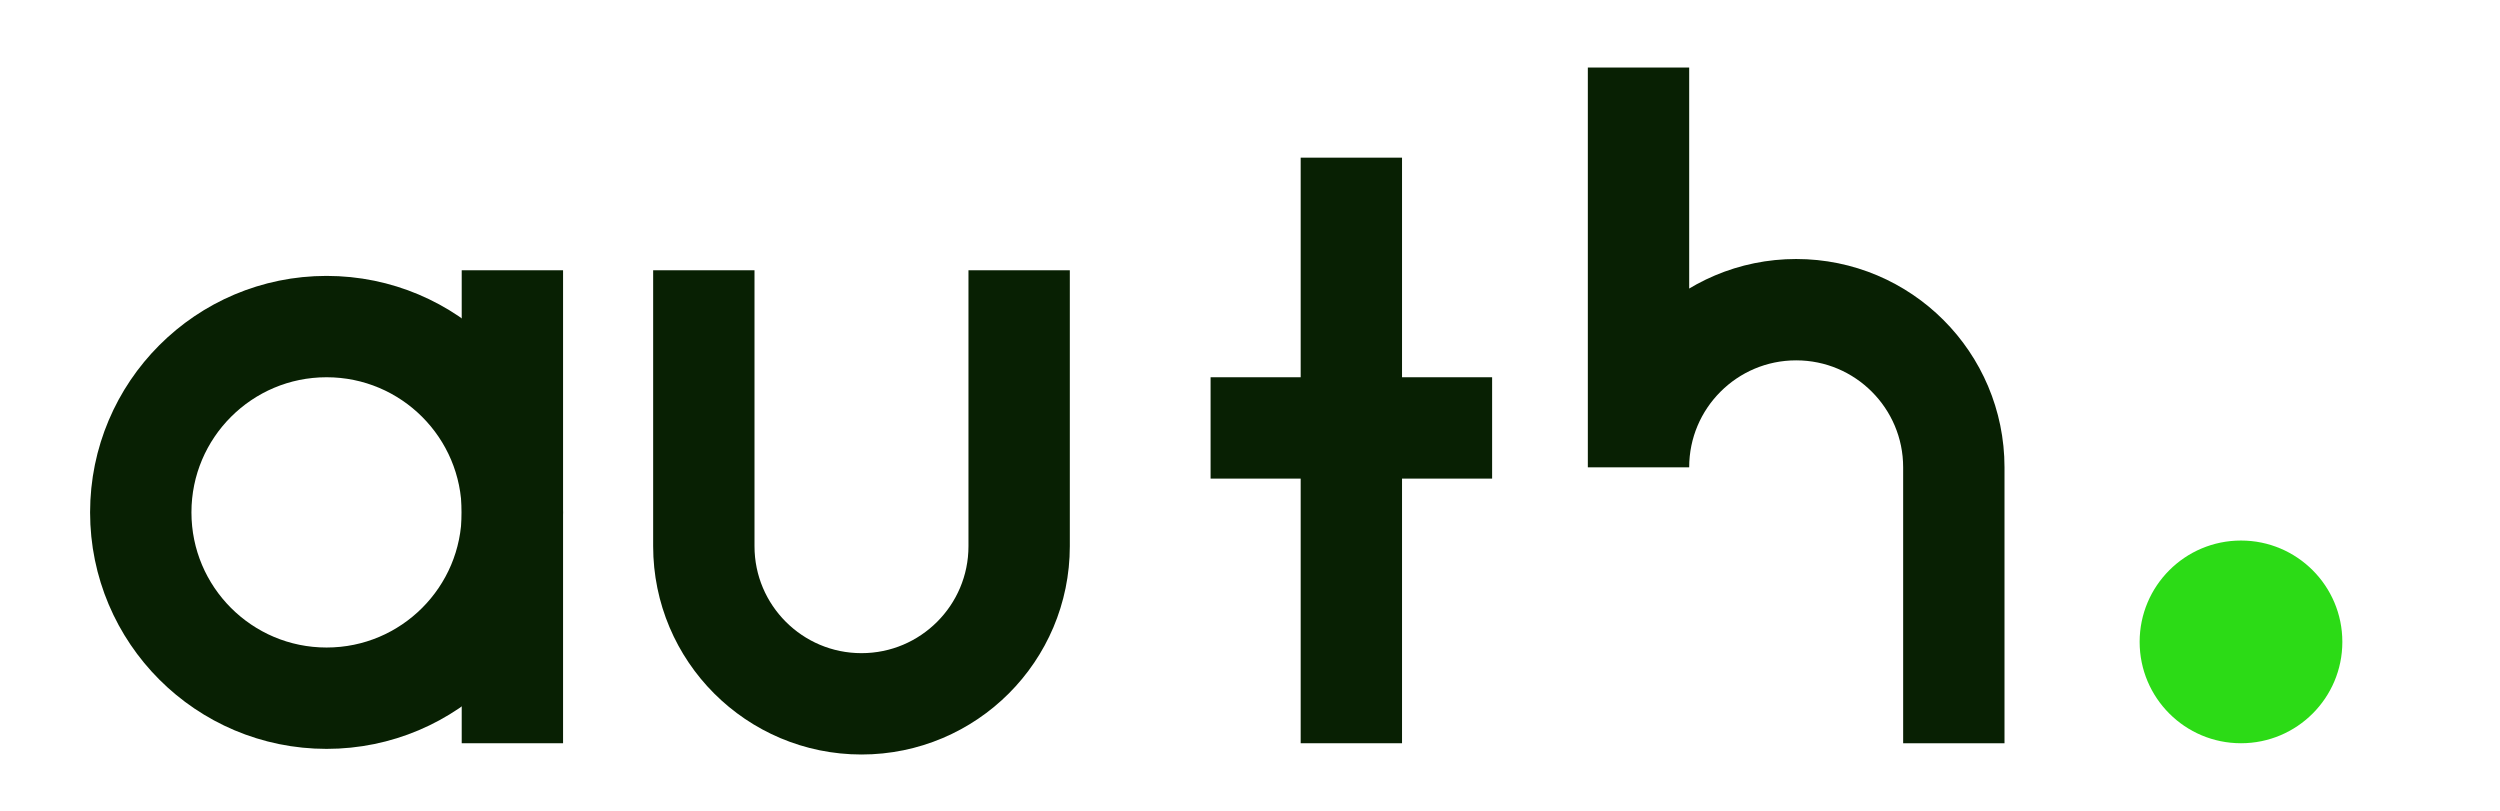
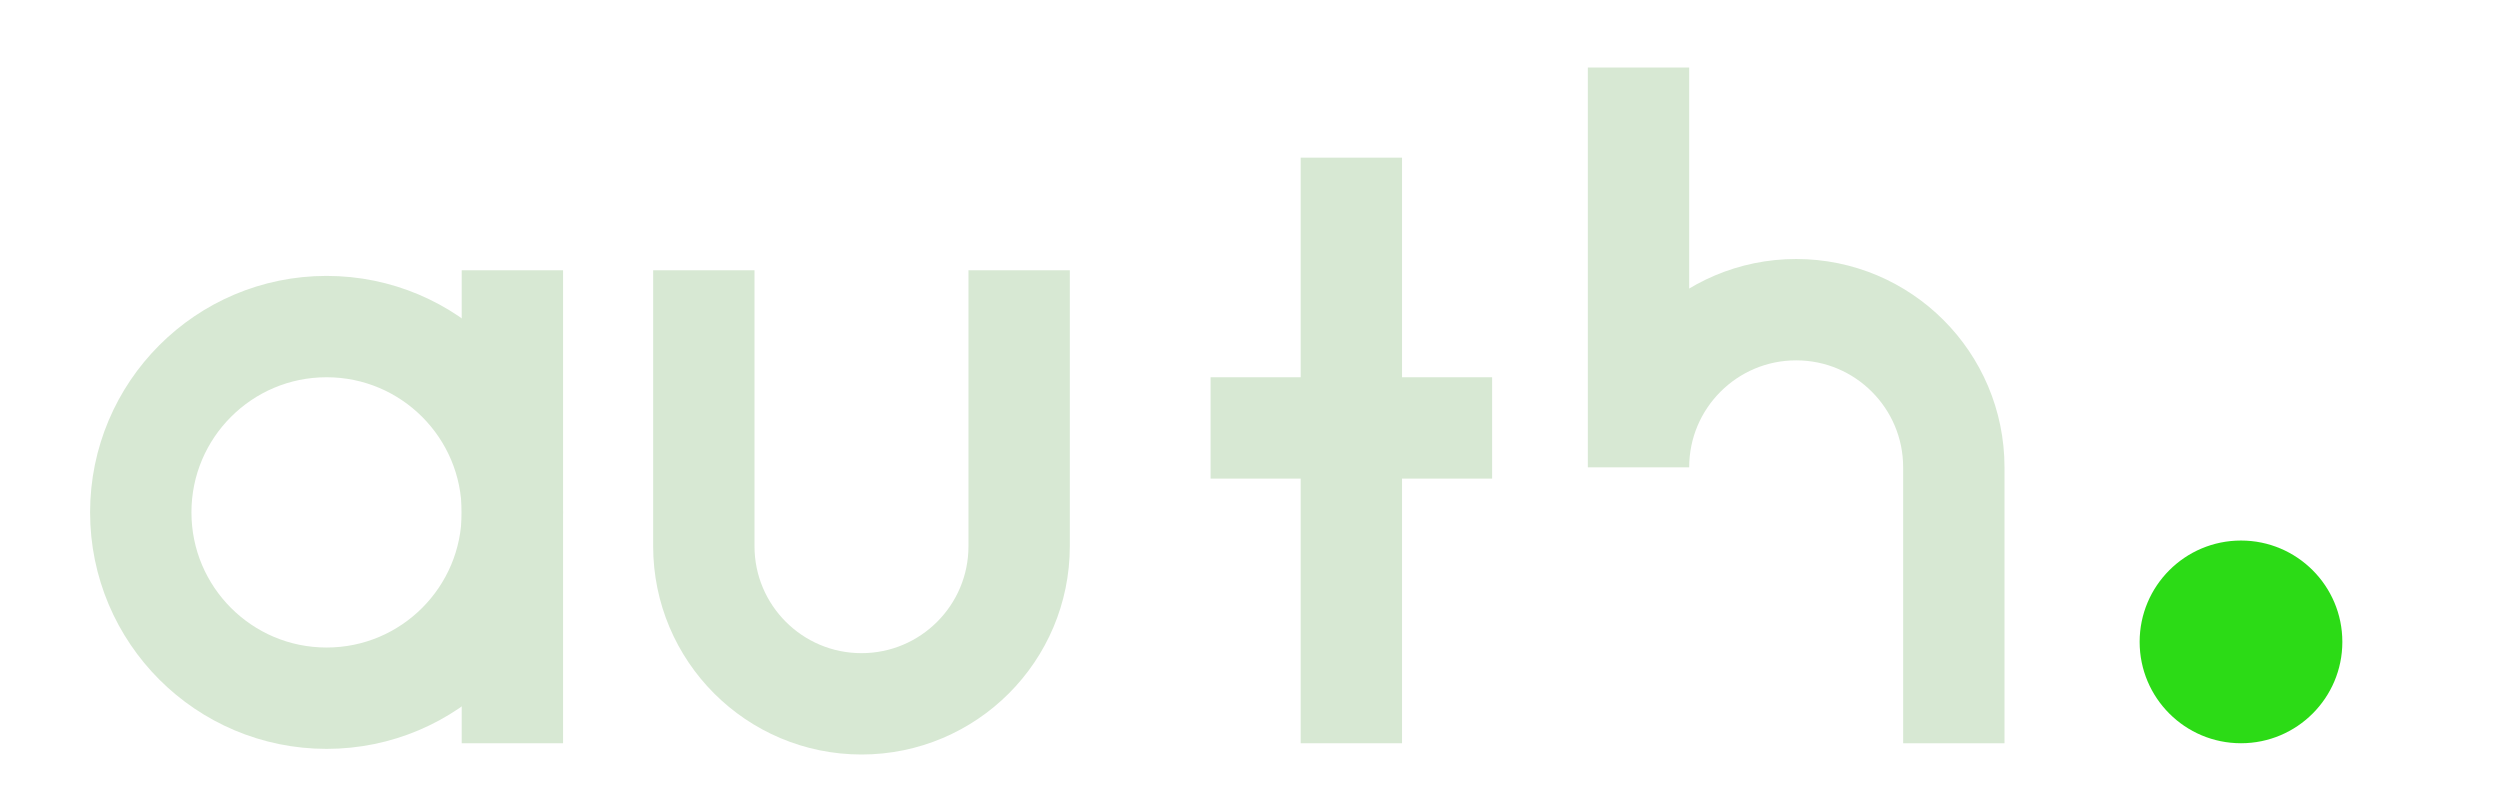
<svg xmlns="http://www.w3.org/2000/svg" viewBox="0 0 222 72" role="img" aria-label="auth">
-   <g fill="none" stroke="#082003" stroke-width="9">
+   <g fill="none" stroke="#d7e8d3" stroke-width="9">
    <g transform="translate(8 66)">
      <circle cx="21" cy="-20.5" r="16.5" />
      <path d="M37.5 -42L37.5 0" />
    </g>
    <g transform="translate(58 66)">
      <path d="M4.5 -42L4.5 -17.5A14 14 0 0 0 32.5 -17.5L32.5 -42" />
    </g>
    <g transform="translate(103 66)">
      <path d="M17 -52L17 0" />
      <path d="M4.5 -28L29.5 -28" />
    </g>
    <g transform="translate(141 66)">
      <path d="M4.5 -60L4.5 -24.5A14 14 0 0 1 32.5 -24.5L32.5 0" />
    </g>
  </g>
  <circle cx="199" cy="57" r="9" fill="#2cdb16" />
</svg>
